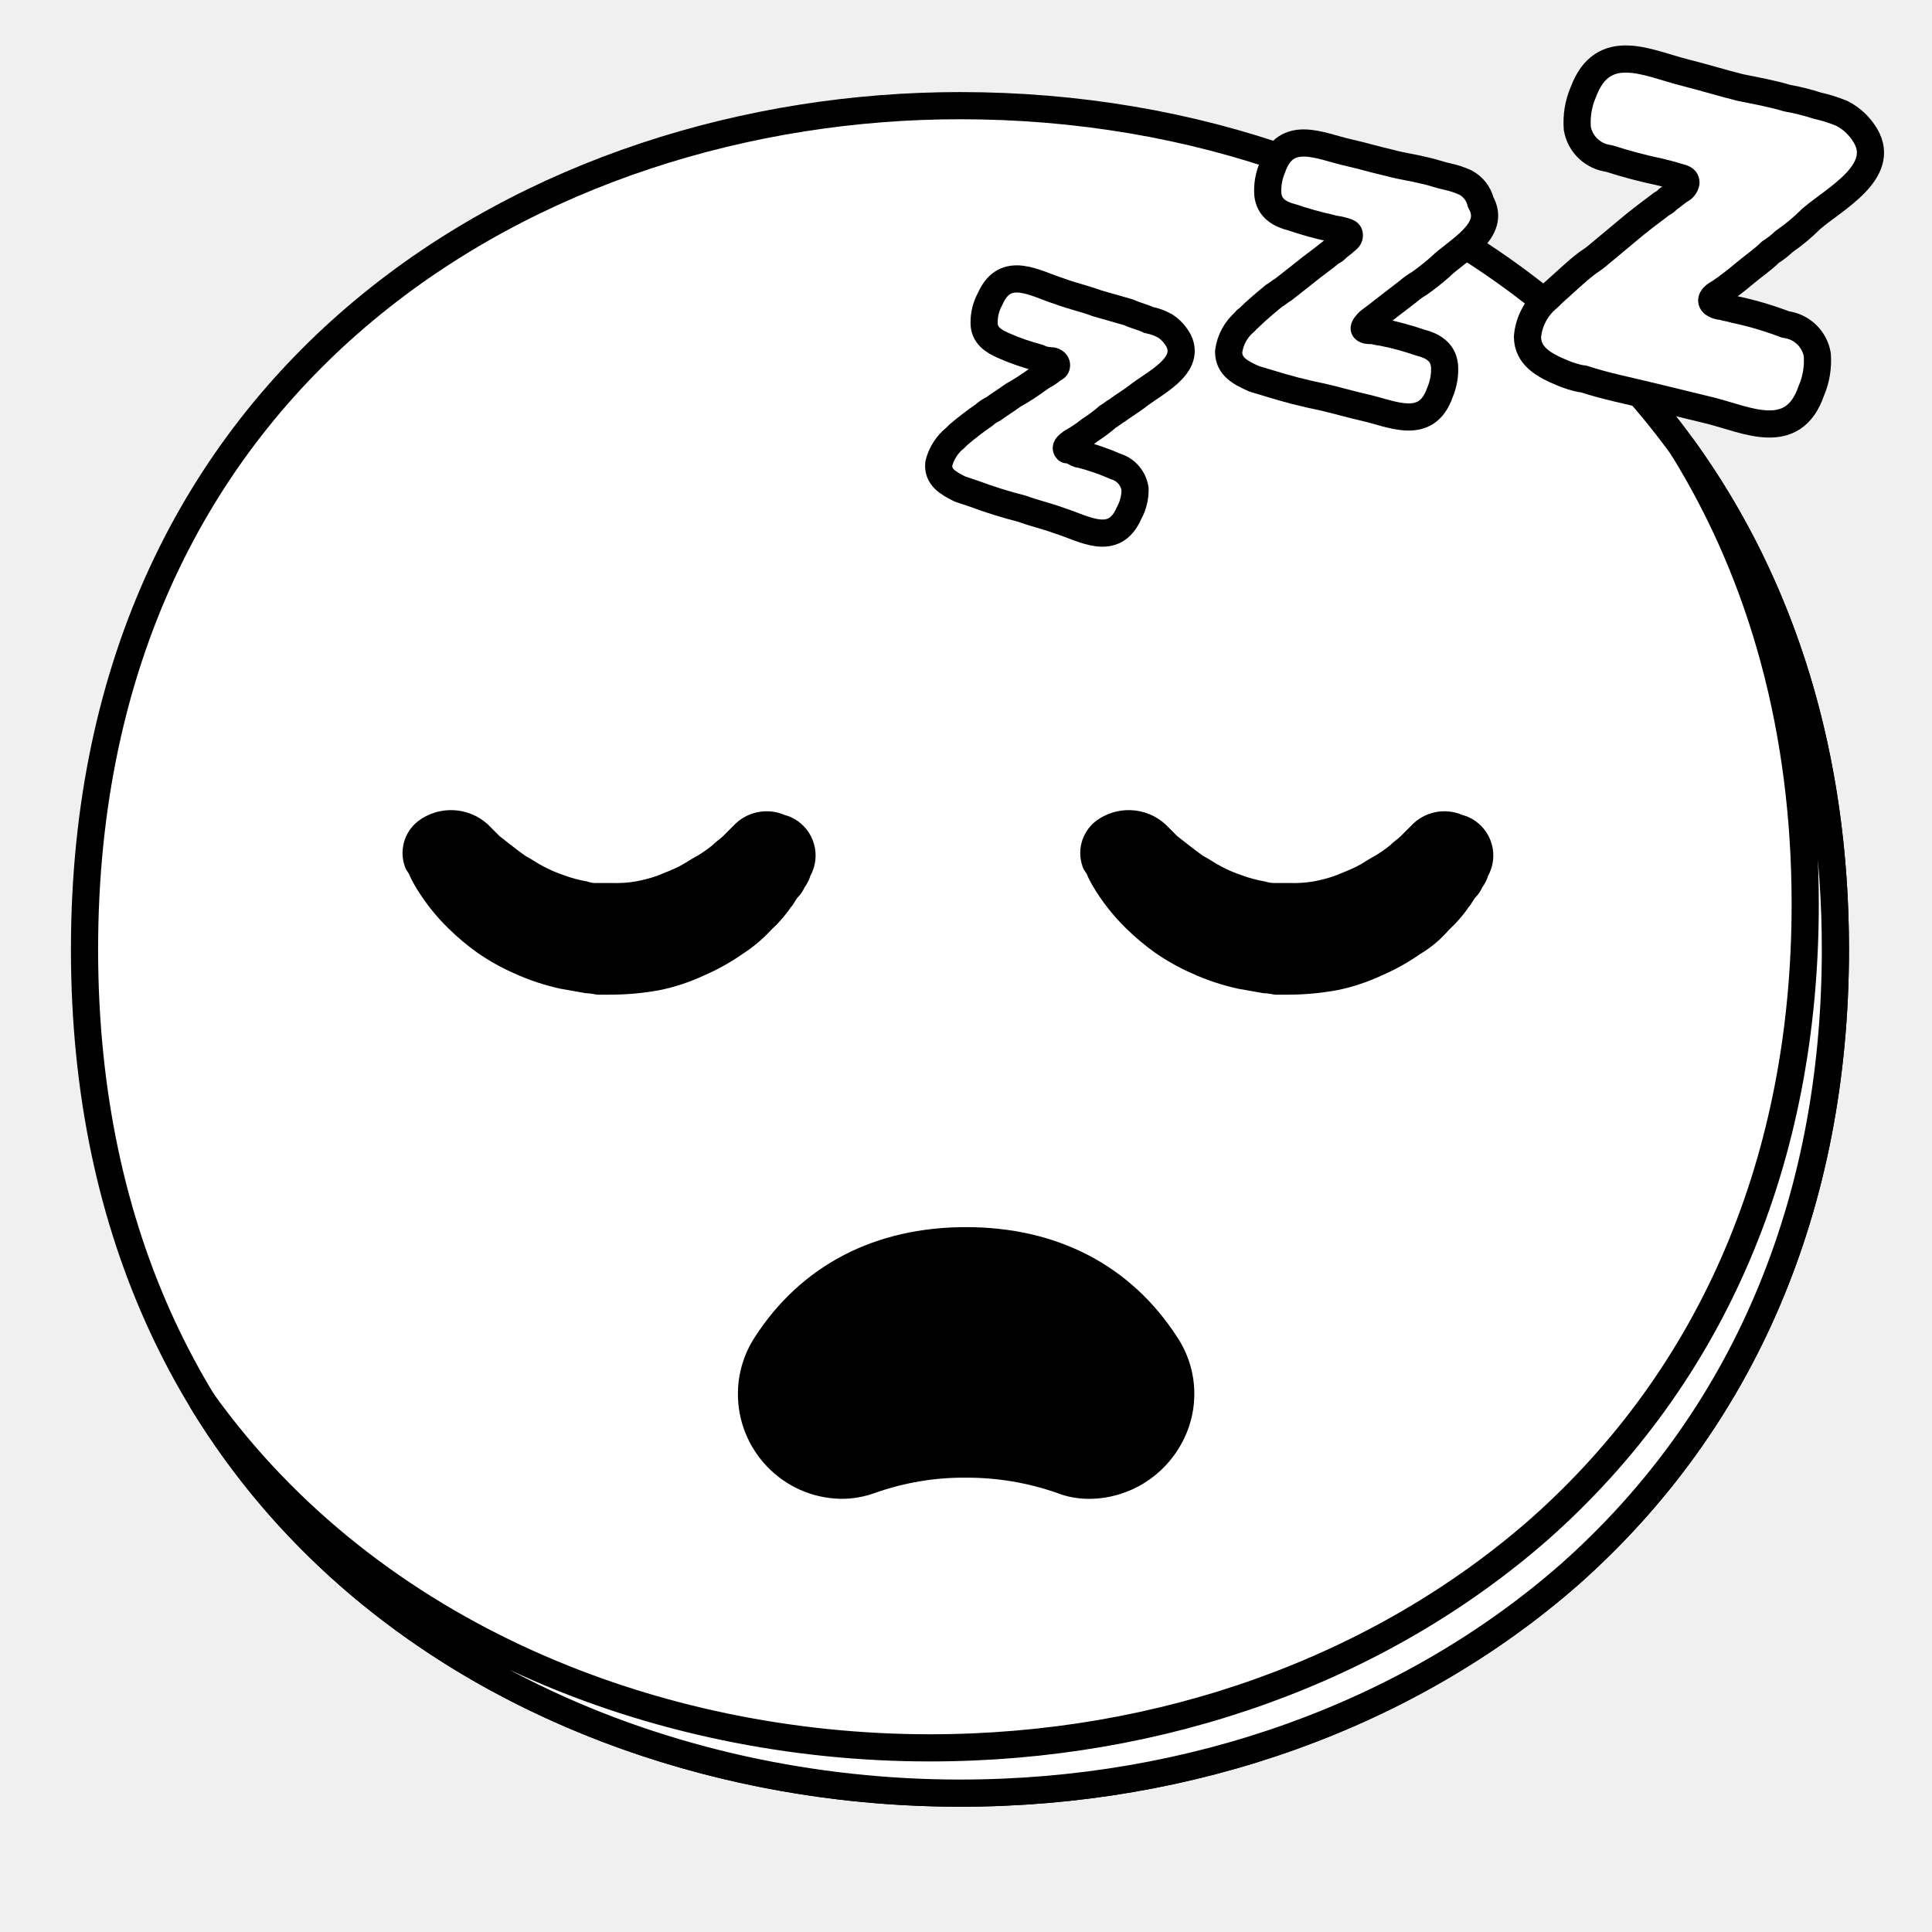
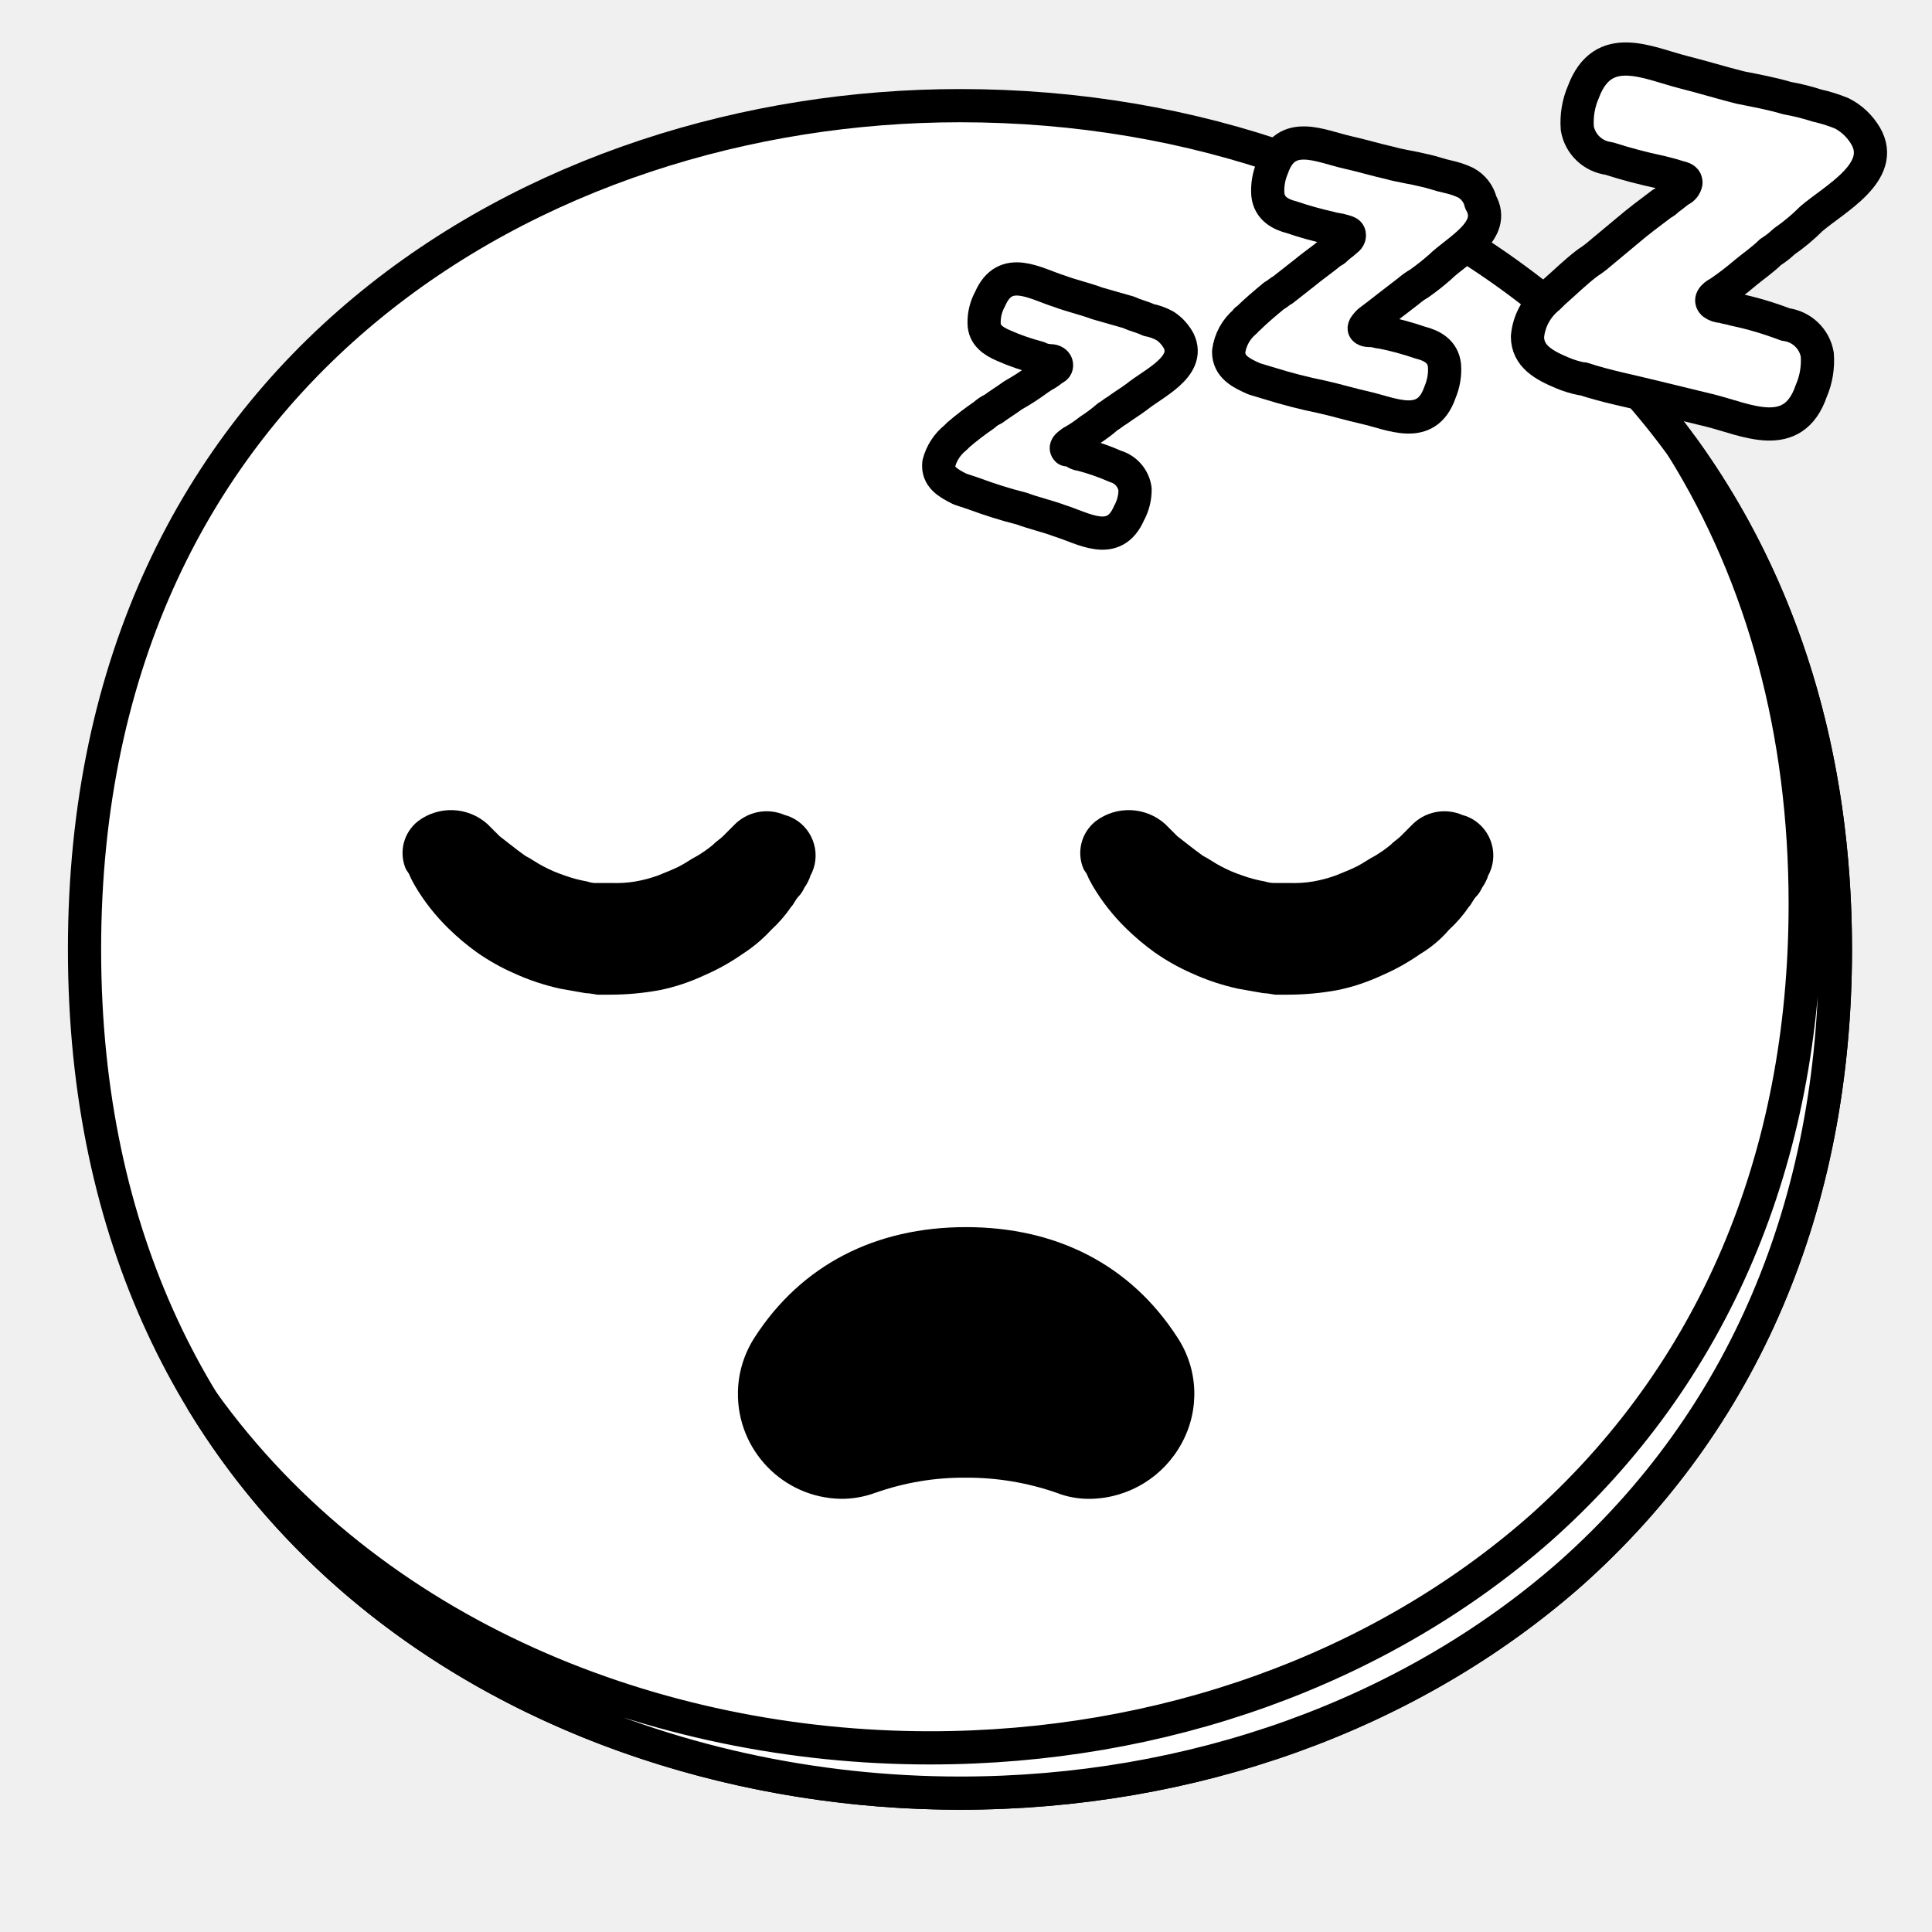
<svg xmlns="http://www.w3.org/2000/svg" version="1.1" id="Layer_1" x="0px" y="0px" viewBox="0 0 128 128" style="enable-background:new 0 0 128 128;" xml:space="preserve">
  <g id="gold">
    <radialGradient id="face_1_" cx="63.6" cy="2880.9" r="56.96" gradientTransform="matrix(1 0 0 1 0 -2818)" gradientUnits="userSpaceOnUse">
      <stop offset="0.5" style="stop-color:#FDE030" />
      <stop offset="0.92" style="stop-color:#F7C02B" />
      <stop offset="1" style="stop-color:#F4A223" />
    </radialGradient>
-     <path id="face" d="M63.6,118.8c-27.9,0-58-17.5-58-55.9S35.7,7,63.6,7c15.5,0,29.8,5.1,40.4,14.4   c11.5,10.2,17.6,24.6,17.6,41.5s-6.1,31.2-17.6,41.4C93.4,113.6,79,118.8,63.6,118.8z" fill="#ffffff" stroke="#000000" stroke-width="1.8" stroke-linecap="round" stroke-linejoin="round" />
+     <path id="face" d="M63.6,118.8c-27.9,0-58-17.5-58-55.9S35.7,7,63.6,7c15.5,0,29.8,5.1,40.4,14.4   c11.5,10.2,17.6,24.6,17.6,41.5s-6.1,31.2-17.6,41.4C93.4,113.6,79,118.8,63.6,118.8z" fill="#ffffff" stroke="#000000" stroke-width="2.2" stroke-linecap="round" stroke-linejoin="round" />
  </g>
  <g id="facial_expressions">
-     <path d="M111.49,29.67c5.33,8.6,8.11,18.84,8.11,30.23c0,16.9-6.1,31.2-17.6,41.4   c-10.6,9.3-25,14.5-40.4,14.5c-18.06,0-37-7.35-48.18-22.94c10.76,17.66,31,25.94,50.18,25.94c15.4,0,29.8-5.2,40.4-14.5   c11.5-10.2,17.6-24.5,17.6-41.4C121.6,50.16,118.13,38.84,111.49,29.67z" fill="#ffffff" stroke="#000000" stroke-width="1.8" stroke-linecap="round" stroke-linejoin="round" />
+     <path d="M111.49,29.67c5.33,8.6,8.11,18.84,8.11,30.23c0,16.9-6.1,31.2-17.6,41.4   c-10.6,9.3-25,14.5-40.4,14.5c-18.06,0-37-7.35-48.18-22.94c10.76,17.66,31,25.94,50.18,25.94c15.4,0,29.8-5.2,40.4-14.5   c11.5-10.2,17.6-24.5,17.6-41.4C121.6,50.16,118.13,38.84,111.49,29.67z" fill="#ffffff" stroke="#000000" stroke-width="2.2" stroke-linecap="round" stroke-linejoin="round" />
    <g id="sleeping-face">
      <g id="eyes">
        <path d="M48.6,54.7l-0.2,0.2l-0.5,0.5c-0.2,0.2-0.4,0.3-0.7,0.6c-0.32,0.26-0.65,0.49-1,0.7     c-0.4,0.2-0.8,0.5-1.2,0.7s-0.9,0.4-1.4,0.6c-0.49,0.18-0.99,0.31-1.5,0.4c-0.53,0.09-1.06,0.12-1.6,0.1h-0.9     c-0.24,0.02-0.48-0.02-0.7-0.1c-0.51-0.09-1.01-0.22-1.5-0.4c-0.48-0.16-0.95-0.36-1.4-0.6c-0.4-0.2-0.8-0.5-1.2-0.7     c-0.7-0.5-1.3-1-1.7-1.3l-0.6-0.6l-0.2-0.2c-1.29-1.16-3.22-1.24-4.6-0.2c-0.97,0.76-1.3,2.08-0.8,3.2l0.2,0.3     c0.11,0.28,0.25,0.54,0.4,0.8c0.61,1.03,1.35,1.97,2.2,2.8c0.59,0.58,1.23,1.12,1.9,1.6c0.79,0.55,1.62,1.02,2.5,1.4     c0.96,0.44,1.97,0.77,3,1l1.7,0.3c0.3,0,0.7,0.1,0.8,0.1h0.8c1.11,0,2.21-0.1,3.3-0.3c1.04-0.21,2.04-0.55,3-1     c0.88-0.38,1.71-0.85,2.5-1.4c0.7-0.45,1.34-0.99,1.9-1.6c0.49-0.45,0.93-0.95,1.3-1.5c0.2-0.2,0.3-0.5,0.5-0.7s0.3-0.4,0.4-0.6     c0.17-0.24,0.31-0.51,0.4-0.8l0.1-0.2c0.62-1.4-0.02-3.05-1.42-3.67c-0.12-0.05-0.25-0.1-0.38-0.13     C50.83,53.49,49.47,53.77,48.6,54.7z" fill="#000000" />
        <path d="M93.5,54.7l-0.2,0.2l-0.5,0.5c-0.2,0.2-0.4,0.3-0.7,0.6c-0.32,0.26-0.65,0.49-1,0.7     c-0.4,0.2-0.8,0.5-1.2,0.7S89,57.8,88.5,58c-0.49,0.18-0.99,0.31-1.5,0.4c-0.53,0.09-1.06,0.12-1.6,0.1h-0.9     c-0.24,0.01-0.47-0.03-0.7-0.1c-0.51-0.09-1.01-0.22-1.5-0.4c-0.48-0.16-0.95-0.36-1.4-0.6c-0.4-0.2-0.8-0.5-1.2-0.7     c-0.7-0.5-1.3-1-1.7-1.3l-0.6-0.6l-0.2-0.2c-1.29-1.16-3.22-1.24-4.6-0.2c-0.97,0.76-1.3,2.08-0.8,3.2l0.2,0.3     c0.11,0.28,0.25,0.54,0.4,0.8c0.61,1.03,1.35,1.97,2.2,2.8c0.59,0.58,1.23,1.12,1.9,1.6c0.79,0.55,1.62,1.02,2.5,1.4     c0.96,0.44,1.97,0.77,3,1l1.7,0.3c0.3,0,0.7,0.1,0.8,0.1h0.8c1.11,0,2.21-0.1,3.3-0.3c1.04-0.21,2.04-0.55,3-1     c0.88-0.38,1.71-0.85,2.5-1.4c0.72-0.43,1.36-0.97,1.9-1.6c0.49-0.45,0.93-0.95,1.3-1.5c0.2-0.2,0.3-0.5,0.5-0.7s0.3-0.4,0.4-0.6     c0.17-0.24,0.31-0.51,0.4-0.8l0.1-0.2c0.62-1.4-0.02-3.05-1.42-3.67c-0.12-0.05-0.25-0.1-0.38-0.13     C95.73,53.49,94.37,53.77,93.5,54.7z" fill="#000000" />
      </g>
      <g id="prop">
-         <path d="M77.2,21.6c-0.34-0.19-0.71-0.33-1.1-0.4c-0.4-0.2-0.9-0.3-1.3-0.5l-2.1-0.6     c-0.8-0.3-1.7-0.5-2.5-0.8c-1.6-0.5-3.6-1.8-4.6,0.5c-0.27,0.49-0.41,1.04-0.4,1.6c0,0.8,0.6,1.2,1.3,1.5     c0.74,0.33,1.51,0.59,2.3,0.8c0.25,0.13,0.52,0.19,0.8,0.2c0.2,0,0.4,0.1,0.4,0.3s-0.2,0.2-0.3,0.3s-0.4,0.3-0.6,0.4l-0.3,0.2     c-0.54,0.4-1.11,0.77-1.7,1.1c-0.4,0.3-0.9,0.6-1.3,0.9c-0.22,0.1-0.42,0.23-0.6,0.4c-0.59,0.4-1.16,0.84-1.7,1.3L63.3,29     c-0.54,0.43-0.93,1.03-1.1,1.7c-0.1,0.9,0.6,1.3,1.4,1.7l0.9,0.3l0,0c1.05,0.39,2.12,0.73,3.2,1c0.8,0.3,1.7,0.5,2.5,0.8     c1.6,0.5,3.6,1.8,4.6-0.5c0.27-0.49,0.41-1.04,0.4-1.6c-0.1-0.71-0.61-1.3-1.3-1.5c-0.74-0.33-1.51-0.59-2.3-0.8     c-0.2,0-0.3-0.1-0.5-0.2s-0.3-0.1-0.4-0.1c-0.2-0.2,0.2-0.4,0.3-0.5c0.42-0.23,0.82-0.5,1.2-0.8c0.42-0.27,0.82-0.57,1.2-0.9     c0.2-0.1,0.4-0.3,0.6-0.4c0.4-0.3,0.9-0.6,1.3-0.9c1.1-0.9,3.6-2,2.8-3.7C77.89,22.2,77.58,21.85,77.2,21.6z" fill="#ffffff" stroke="#000000" stroke-width="1.8" stroke-linecap="round" stroke-linejoin="round" />
-         <path d="M97.1,12.1c-0.38-0.18-0.79-0.31-1.2-0.4c-0.5-0.1-1-0.3-1.5-0.4c-0.8-0.2-1.6-0.3-2.3-0.5     c-0.9-0.2-1.9-0.5-2.8-0.7c-1.8-0.4-4.1-1.6-5,1c-0.24,0.57-0.35,1.18-0.3,1.8c0.1,0.9,0.8,1.3,1.6,1.5     c0.82,0.28,1.65,0.51,2.5,0.7c0.3,0.1,0.6,0.1,0.9,0.2s0.4,0.1,0.4,0.3s-0.2,0.3-0.3,0.4s-0.4,0.3-0.6,0.5s-0.2,0.1-0.3,0.2     c-0.6,0.5-1.2,0.9-1.8,1.4L85,19.2c-0.2,0.1-0.4,0.3-0.6,0.4c-0.6,0.5-1.2,1-1.7,1.5c-0.1,0.1-0.2,0.1-0.2,0.2     c-0.61,0.5-1,1.22-1.1,2c0,1,0.8,1.4,1.7,1.8l1,0.3l0,0c1.15,0.36,2.32,0.66,3.5,0.9c0.9,0.2,1.9,0.5,2.8,0.7     c1.8,0.4,4.1,1.6,5-1c0.24-0.57,0.35-1.18,0.3-1.8c-0.1-0.9-0.8-1.3-1.6-1.5c-0.85-0.29-1.72-0.53-2.6-0.7     c-0.2,0-0.4-0.1-0.6-0.1s-0.4,0-0.5-0.1s0.2-0.4,0.3-0.5c0.4-0.3,0.8-0.6,1.3-1l1.3-1c0.22-0.19,0.45-0.36,0.7-0.5     c0.49-0.34,0.95-0.71,1.4-1.1c1.1-1.1,3.8-2.4,2.7-4.3C97.97,12.84,97.6,12.37,97.1,12.1z" fill="#ffffff" stroke="#000000" stroke-width="1.8" stroke-linecap="round" stroke-linejoin="round" />
-         <path d="M123.6,9c-0.38-0.64-0.93-1.17-1.6-1.5c-0.52-0.21-1.05-0.38-1.6-0.5c-0.65-0.21-1.32-0.38-2-0.5     c-1-0.3-2.1-0.5-3.1-0.7c-1.2-0.3-2.5-0.7-3.7-1c-2.4-0.6-5.4-2.2-6.7,1.3c-0.33,0.76-0.46,1.58-0.4,2.4     c0.18,1.06,1.04,1.87,2.1,2c1.12,0.36,2.25,0.66,3.4,0.9c0.4,0.1,0.8,0.2,1.1,0.3s0.6,0.1,0.6,0.4c-0.04,0.22-0.19,0.41-0.4,0.5     c-0.3,0.2-0.5,0.4-0.8,0.6c-0.11,0.12-0.25,0.23-0.4,0.3c-0.8,0.6-1.6,1.2-2.3,1.8l-1.8,1.5c-0.25,0.22-0.52,0.42-0.8,0.6     c-0.8,0.6-1.5,1.3-2.3,2l-0.3,0.3c-0.8,0.64-1.31,1.58-1.4,2.6c0,1.3,1.1,1.9,2.3,2.4c0.42,0.18,0.85,0.31,1.3,0.4h0.1     c1.5,0.5,3.1,0.8,4.7,1.2l3.7,0.9c2.4,0.6,5.5,2.2,6.7-1.3c0.33-0.76,0.46-1.58,0.4-2.4c-0.18-1.06-1.04-1.87-2.1-2     c-1.1-0.42-2.24-0.76-3.4-1c-0.3-0.1-0.5-0.1-0.8-0.2c-0.22,0-0.42-0.07-0.6-0.2c-0.3-0.3,0.2-0.6,0.4-0.7     c0.59-0.4,1.16-0.84,1.7-1.3c0.6-0.5,1.2-0.9,1.7-1.4c0.32-0.2,0.63-0.44,0.9-0.7c0.64-0.44,1.25-0.95,1.8-1.5     C121.5,13.2,125,11.4,123.6,9z" fill="#ffffff" stroke="#000000" stroke-width="1.8" stroke-linecap="round" stroke-linejoin="round" />
+         <path d="M77.2,21.6c-0.34-0.19-0.71-0.33-1.1-0.4c-0.4-0.2-0.9-0.3-1.3-0.5l-2.1-0.6     c-0.8-0.3-1.7-0.5-2.5-0.8c-1.6-0.5-3.6-1.8-4.6,0.5c-0.27,0.49-0.41,1.04-0.4,1.6c0,0.8,0.6,1.2,1.3,1.5     c0.74,0.33,1.51,0.59,2.3,0.8c0.25,0.13,0.52,0.19,0.8,0.2c0.2,0,0.4,0.1,0.4,0.3s-0.2,0.2-0.3,0.3s-0.4,0.3-0.6,0.4l-0.3,0.2     c-0.54,0.4-1.11,0.77-1.7,1.1c-0.4,0.3-0.9,0.6-1.3,0.9c-0.22,0.1-0.42,0.23-0.6,0.4c-0.59,0.4-1.16,0.84-1.7,1.3L63.3,29     c-0.54,0.43-0.93,1.03-1.1,1.7c-0.1,0.9,0.6,1.3,1.4,1.7l0.9,0.3l0,0c1.05,0.39,2.12,0.73,3.2,1c0.8,0.3,1.7,0.5,2.5,0.8     c1.6,0.5,3.6,1.8,4.6-0.5c0.27-0.49,0.41-1.04,0.4-1.6c-0.1-0.71-0.61-1.3-1.3-1.5c-0.74-0.33-1.51-0.59-2.3-0.8     c-0.2,0-0.3-0.1-0.5-0.2s-0.3-0.1-0.4-0.1c-0.2-0.2,0.2-0.4,0.3-0.5c0.42-0.23,0.82-0.5,1.2-0.8c0.42-0.27,0.82-0.57,1.2-0.9     c0.2-0.1,0.4-0.3,0.6-0.4c0.4-0.3,0.9-0.6,1.3-0.9c1.1-0.9,3.6-2,2.8-3.7C77.89,22.2,77.58,21.85,77.2,21.6z" fill="#ffffff" stroke="#000000" stroke-width="2.2" stroke-linecap="round" stroke-linejoin="round" />
+         <path d="M97.1,12.1c-0.38-0.18-0.79-0.31-1.2-0.4c-0.5-0.1-1-0.3-1.5-0.4c-0.8-0.2-1.6-0.3-2.3-0.5     c-0.9-0.2-1.9-0.5-2.8-0.7c-1.8-0.4-4.1-1.6-5,1c-0.24,0.57-0.35,1.18-0.3,1.8c0.1,0.9,0.8,1.3,1.6,1.5     c0.82,0.28,1.65,0.51,2.5,0.7c0.3,0.1,0.6,0.1,0.9,0.2s0.4,0.1,0.4,0.3s-0.2,0.3-0.3,0.4s-0.4,0.3-0.6,0.5s-0.2,0.1-0.3,0.2     c-0.6,0.5-1.2,0.9-1.8,1.4L85,19.2c-0.2,0.1-0.4,0.3-0.6,0.4c-0.6,0.5-1.2,1-1.7,1.5c-0.1,0.1-0.2,0.1-0.2,0.2     c-0.61,0.5-1,1.22-1.1,2c0,1,0.8,1.4,1.7,1.8l1,0.3l0,0c1.15,0.36,2.32,0.66,3.5,0.9c0.9,0.2,1.9,0.5,2.8,0.7     c1.8,0.4,4.1,1.6,5-1c0.24-0.57,0.35-1.18,0.3-1.8c-0.1-0.9-0.8-1.3-1.6-1.5c-0.85-0.29-1.72-0.53-2.6-0.7     c-0.2,0-0.4-0.1-0.6-0.1s-0.4,0-0.5-0.1s0.2-0.4,0.3-0.5c0.4-0.3,0.8-0.6,1.3-1l1.3-1c0.22-0.19,0.45-0.36,0.7-0.5     c0.49-0.34,0.95-0.71,1.4-1.1c1.1-1.1,3.8-2.4,2.7-4.3C97.97,12.84,97.6,12.37,97.1,12.1z" fill="#ffffff" stroke="#000000" stroke-width="2.2" stroke-linecap="round" stroke-linejoin="round" />
+         <path d="M123.6,9c-0.38-0.64-0.93-1.17-1.6-1.5c-0.52-0.21-1.05-0.38-1.6-0.5c-0.65-0.21-1.32-0.38-2-0.5     c-1-0.3-2.1-0.5-3.1-0.7c-1.2-0.3-2.5-0.7-3.7-1c-2.4-0.6-5.4-2.2-6.7,1.3c-0.33,0.76-0.46,1.58-0.4,2.4     c0.18,1.06,1.04,1.87,2.1,2c1.12,0.36,2.25,0.66,3.4,0.9c0.4,0.1,0.8,0.2,1.1,0.3s0.6,0.1,0.6,0.4c-0.04,0.22-0.19,0.41-0.4,0.5     c-0.3,0.2-0.5,0.4-0.8,0.6c-0.11,0.12-0.25,0.23-0.4,0.3c-0.8,0.6-1.6,1.2-2.3,1.8l-1.8,1.5c-0.25,0.22-0.52,0.42-0.8,0.6     c-0.8,0.6-1.5,1.3-2.3,2l-0.3,0.3c-0.8,0.64-1.31,1.58-1.4,2.6c0,1.3,1.1,1.9,2.3,2.4c0.42,0.18,0.85,0.31,1.3,0.4h0.1     c1.5,0.5,3.1,0.8,4.7,1.2l3.7,0.9c2.4,0.6,5.5,2.2,6.7-1.3c0.33-0.76,0.46-1.58,0.4-2.4c-0.18-1.06-1.04-1.87-2.1-2     c-1.1-0.42-2.24-0.76-3.4-1c-0.3-0.1-0.5-0.1-0.8-0.2c-0.22,0-0.42-0.07-0.6-0.2c-0.3-0.3,0.2-0.6,0.4-0.7     c0.59-0.4,1.16-0.84,1.7-1.3c0.6-0.5,1.2-0.9,1.7-1.4c0.32-0.2,0.63-0.44,0.9-0.7c0.64-0.44,1.25-0.95,1.8-1.5     C121.5,13.2,125,11.4,123.6,9z" fill="#ffffff" stroke="#000000" stroke-width="2.2" stroke-linecap="round" stroke-linejoin="round" />
      </g>
    </g>
    <path id="mouth" d="M55.7,99.3c-3.83-0.07-6.88-3.24-6.81-7.07c0.02-1.29,0.41-2.55,1.11-3.63   c3.1-4.8,8-7.3,14-7.3s10.9,2.5,14,7.3c1.39,2.1,1.5,4.79,0.3,7c-1.19,2.22-3.48,3.64-6,3.7c-0.79,0.02-1.57-0.11-2.3-0.4   c-1.93-0.67-3.96-1.01-6-1c-2.04-0.02-4.07,0.32-6,1C57.26,99.17,56.48,99.31,55.7,99.3z" fill="#000000" />
  </g>
</svg>
